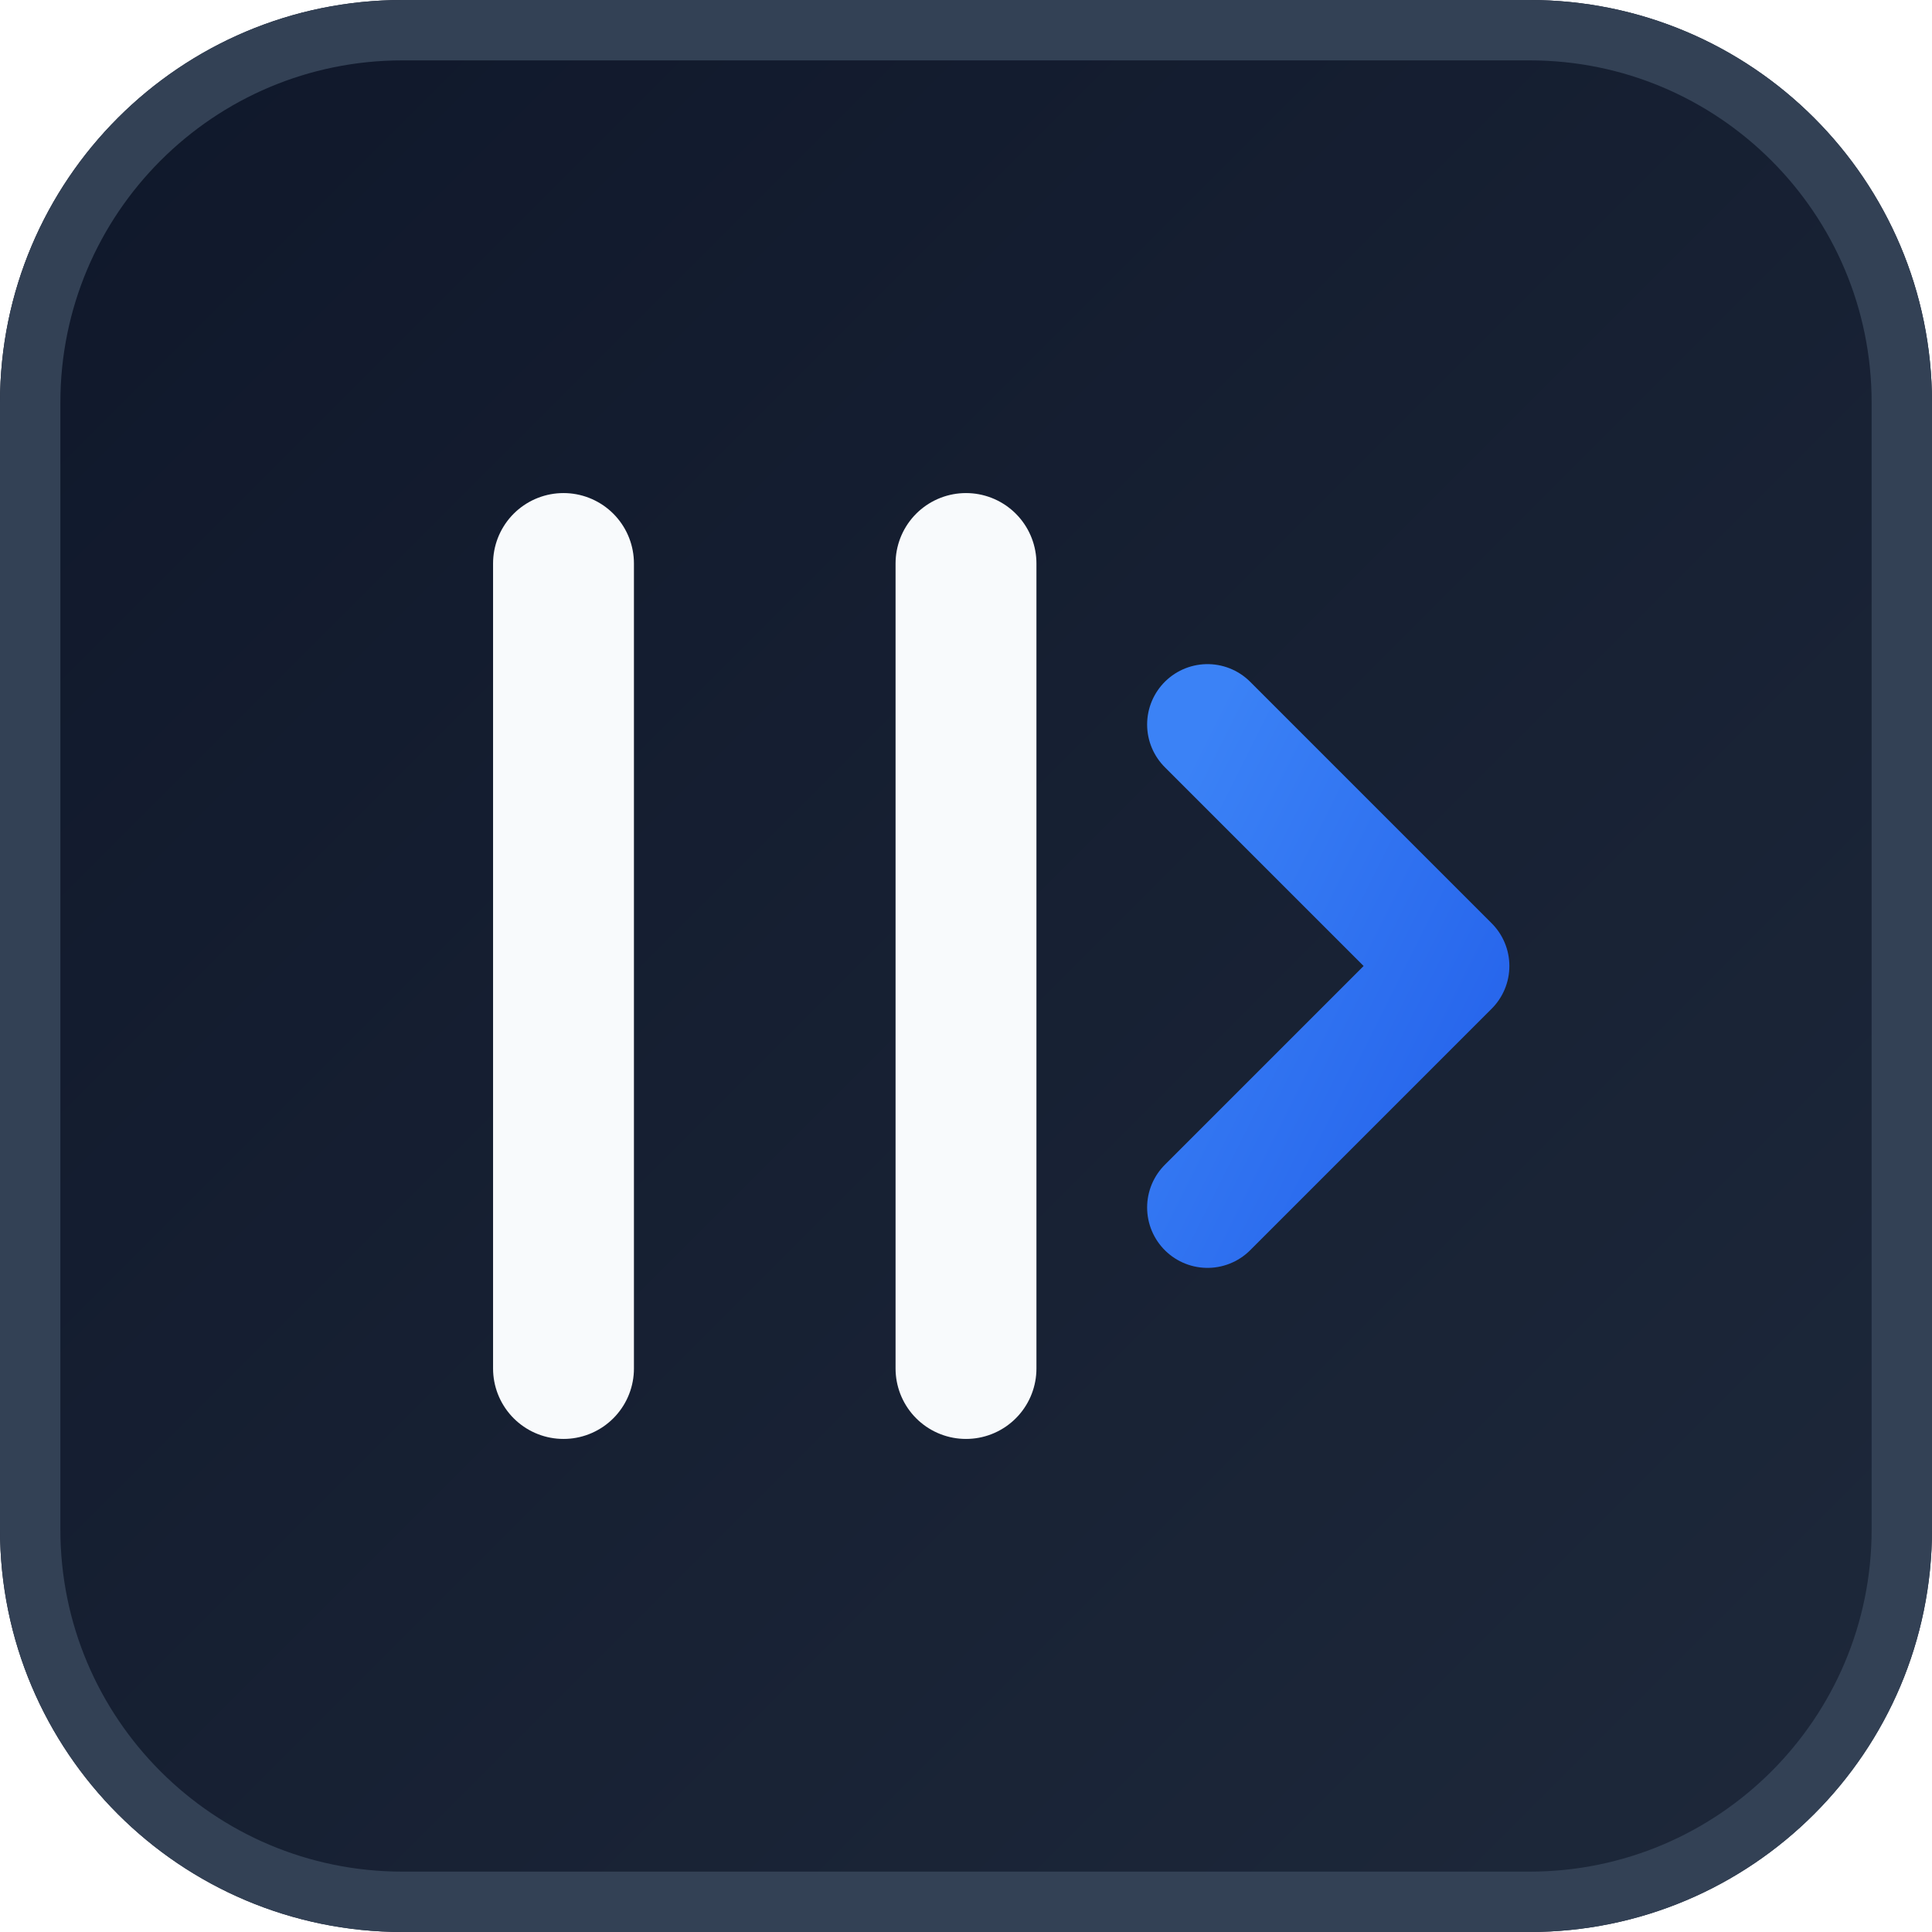
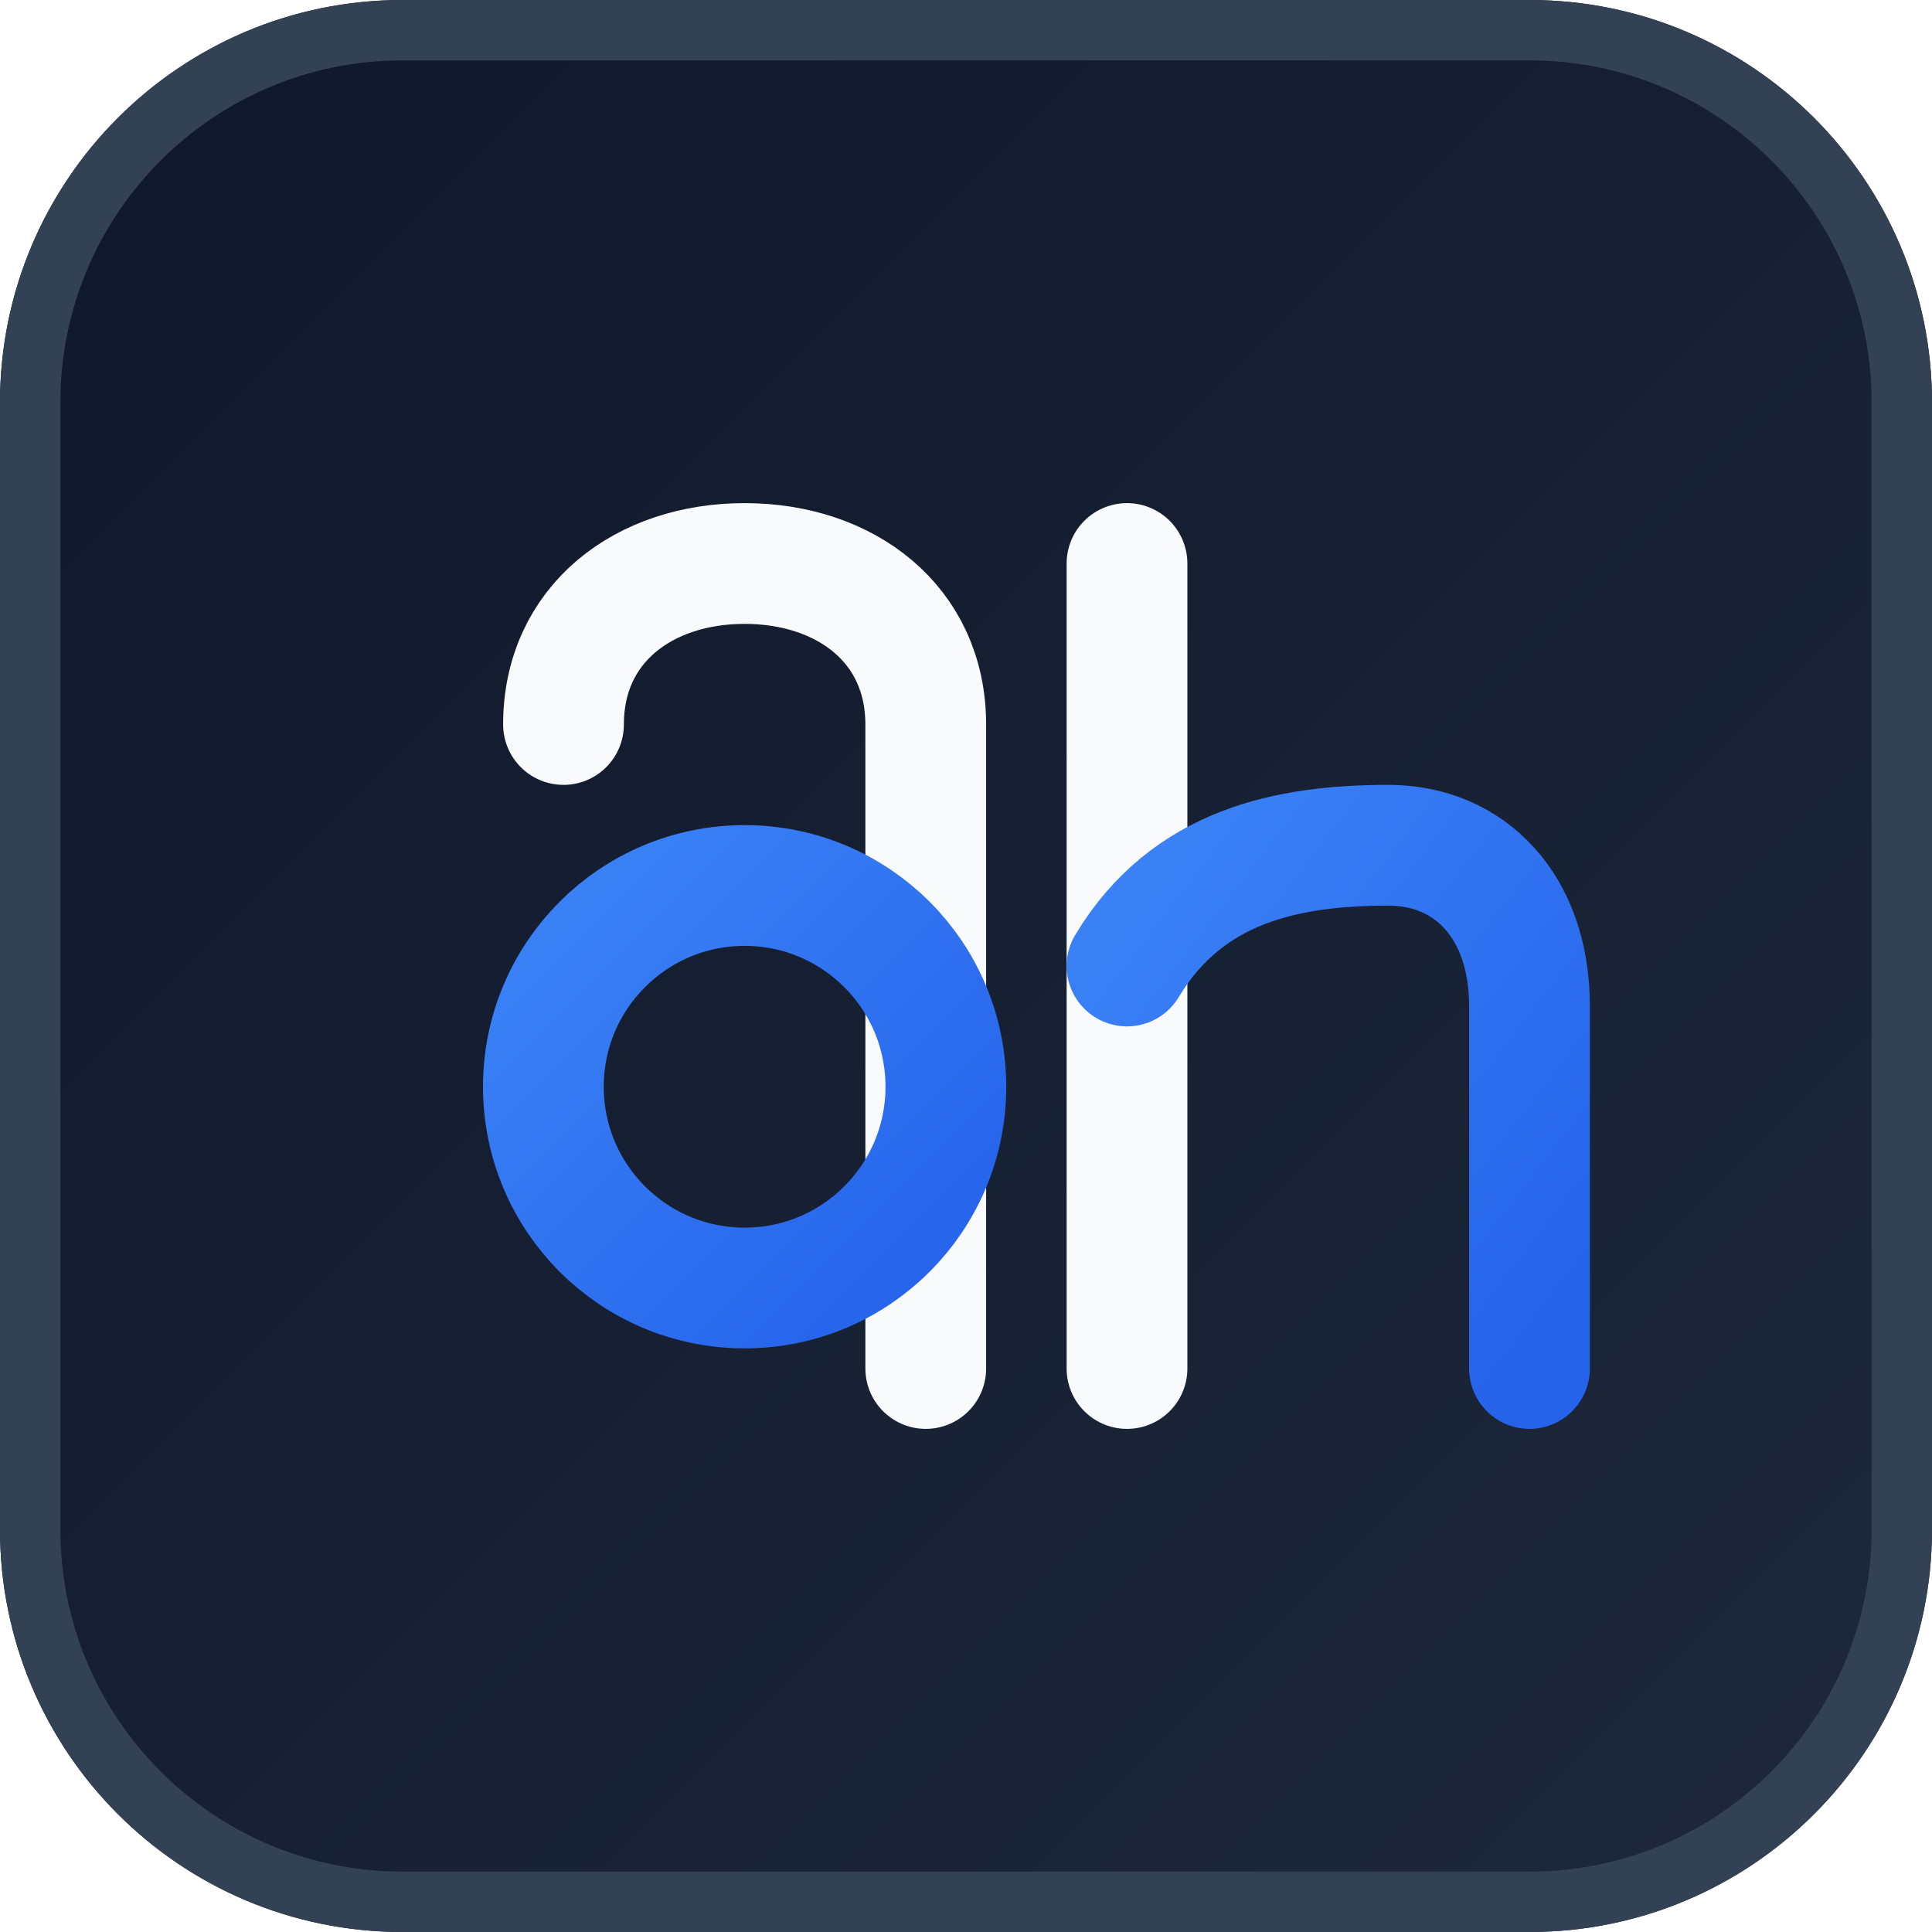
<svg xmlns="http://www.w3.org/2000/svg" viewBox="0 0 48 48" width="48" height="48">
  <defs>
-     <linearGradient id="humDevGrad" x1="0%" y1="0%" x2="100%" y2="100%">
+     <linearGradient id="devhumGrad" x1="0%" y1="0%" x2="100%" y2="100%">
      <stop offset="0%" stop-color="#0f172a" />
      <stop offset="100%" stop-color="#1e293b" />
    </linearGradient>
-     <linearGradient id="humDevAccent" x1="0%" y1="0%" x2="100%" y2="100%">
+     <linearGradient id="devhumAccent" x1="0%" y1="0%" x2="100%" y2="100%">
      <stop offset="0%" stop-color="#3b82f6" />
      <stop offset="100%" stop-color="#2563eb" />
    </linearGradient>
  </defs>
-   <rect width="48" height="48" rx="10" fill="url(#humDevGrad)" />
+   <rect width="48" height="48" rx="10" fill="url(#devhumGrad)" />
  <rect x="0.75" y="0.75" width="46.5" height="46.5" rx="9.25" fill="none" stroke="#334155" stroke-width="1.5" />
-   <path d="M14 14 L14 34" stroke="#f8fafc" stroke-width="3.5" stroke-linecap="round" />
-   <path d="M14 24 L24 24" stroke="url(#humDevAccent)" stroke-width="3.5" stroke-linecap="round" />
-   <path d="M24 14 L24 34" stroke="#f8fafc" stroke-width="3.5" stroke-linecap="round" />
-   <path d="M30 18 L36 24 L30 30" stroke="url(#humDevAccent)" stroke-width="3" stroke-linecap="round" stroke-linejoin="round" fill="none" />
+   <path d="M14 18 C14 15.5 16 14 18.5 14 C21 14 23 15.5 23 18 L23 34" stroke="#f8fafc" stroke-width="3" stroke-linecap="round" fill="none" />
+   <circle cx="18.5" cy="27" r="5" stroke="url(#devhumAccent)" stroke-width="3" fill="none" />
+   <path d="M28 14 L28 34" stroke="#f8fafc" stroke-width="3" stroke-linecap="round" />
+   <path d="M28 24 C29.5 21.5 32 21 34.5 21 C36.5 21 38 22.5 38 25 L38 34" stroke="url(#devhumAccent)" stroke-width="3" stroke-linecap="round" fill="none" />
</svg>
